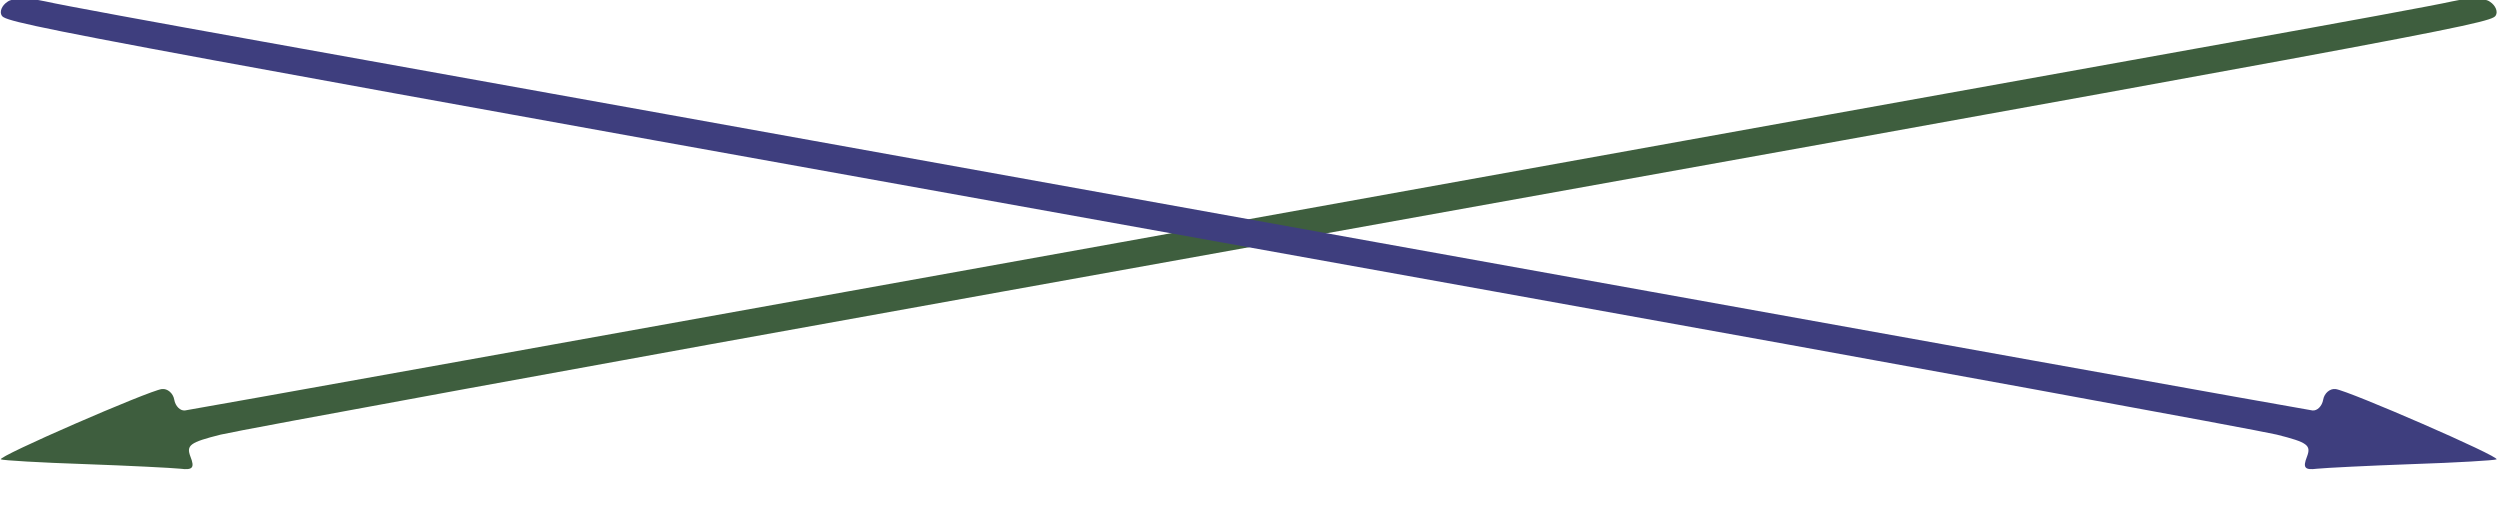
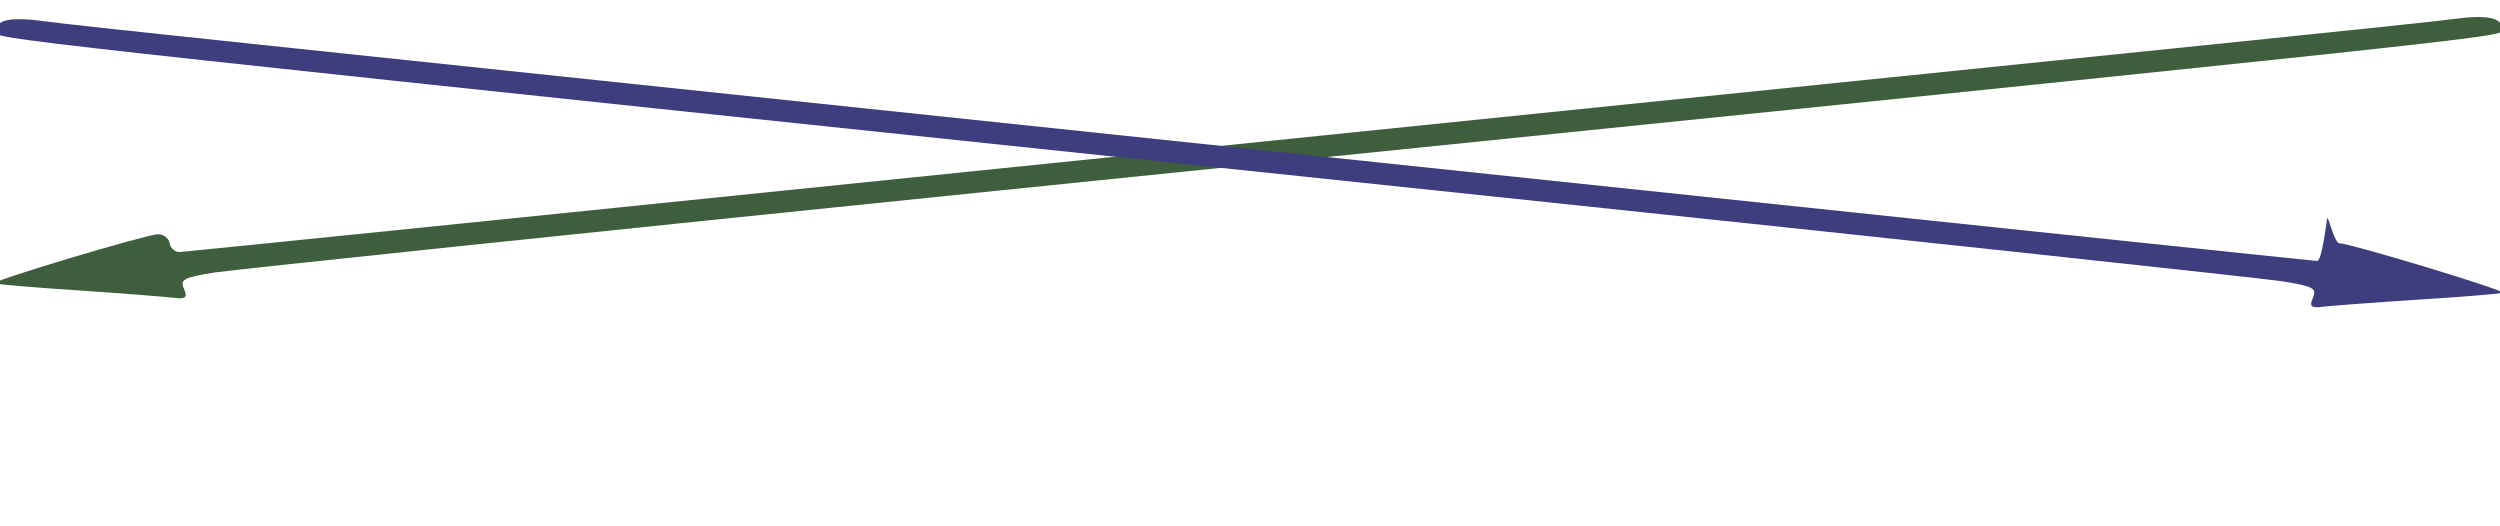
<svg xmlns="http://www.w3.org/2000/svg" version="1.1" id="Capa_1" x="0px" y="0px" width="352px" height="73.984px" viewBox="0 0 352 73.984" enable-background="new 0 0 352 73.984" xml:space="preserve">
  <g id="Capa_1_copia">
    <g transform="translate(0,37) scale(0.1,-0.1)" display="none">
-       <path display="inline" d="M6.138,361.79c-6.641-13.945-8.857-35.869-4.429-47.832c8.857-25.889,89.658-37.852,2105.273-342.725    c581.123-87.666,1079.219-167.373,1106.885-175.352c44.277-13.965,49.814-21.924,46.504-61.768    c-3.33-37.871,0-45.84,16.602-35.869c11.074,5.977,69.727,29.902,129.502,51.807c60.879,21.904,111.787,43.838,114.014,47.832    c5.537,9.961-219.17,171.357-236.875,171.357c-7.764,0-14.395-17.949-14.395-39.854s-5.537-39.854-12.178-39.854    c-7.734,0-601.045,89.668-1320.517,199.258C1218.169,198.391,509.77,305.999,363.657,327.913    C217.549,349.846,80.298,371.76,58.159,377.727C32.7,383.704,12.773,377.727,6.138,361.79z" />
+       <path display="inline" d="M6.138,355.637c-6.641-10.996-8.857-28.286-4.429-37.715c8.857-20.415,89.658-29.844,2105.273-270.249    C2688.105-21.462,3186.201-84.314,3213.867-90.603c44.277-11.016,49.814-17.285,46.504-48.691    c-3.33-29.863,0-36.152,16.602-28.301c11.074,4.727,69.727,23.574,129.502,40.859c60.879,17.285,111.787,34.57,114.014,37.715    c5.537,7.852-219.17,135.117-236.875,135.117c-7.764,0-14.395-14.141-14.395-31.416c0-17.28-5.537-31.416-12.178-31.416    c-7.734,0-601.045,70.703-1320.517,157.1C1218.169,226.794,509.77,311.658,363.657,328.928    c-146.108,17.3-283.359,34.58-305.498,39.287C32.7,372.918,12.773,368.206,6.138,355.637z" />
    </g>
    <g transform="translate(0,37) scale(0.1,-0.1)">
-       <path fill="#3E5E3E" d="M3452.373,368.01c-21.904-5.088-158.77-30.176-304.59-56.338    c-145.84-26.143-852.734-153.477-1569.521-282.773C860.347-100.564,268.281-207.009,260.459-207.917    c-6.694-0.771-13.56,6.064-15.117,15.186c-1.572,9.15-9.541,15.869-17.363,14.971C210.117-179.822-5.029-273.259,1.27-276.785    c2.524-1.396,55.435-4.6,118.408-6.68c61.865-2.197,122.744-5.322,134.331-6.494c17.461-2.246,20.249,1.436,14.199,16.875    c-6.196,16.191-1.182,20.186,42.485,31.143c27.339,6.572,524.102,97.744,1104.018,201.953    C3426.123,321.76,3506.787,336.174,3513.877,348.001c3.604,5.479-0.176,14.385-7.871,19.414    C3498.154,373.294,3477.617,373.46,3452.373,368.01z" />
+       <path fill="#3E5E3E" d="M3461.885,344.089c-22.061-3.164-159.648-17.578-306.221-32.485    c-146.592-14.888-857.148-87.573-1577.651-161.411C856.372,76.253,261.25,15.54,253.399,15.149    c-6.714-0.381-13.345,5.283-14.604,12.529c-1.265,7.266-9.004,12.871-16.846,12.49C204.033,39.26-14.043-25.955-7.866-28.992    c2.471-1.211,55.234-5.791,118.091-9.902c61.743-4.141,122.471-8.984,134.004-10.361c17.378-2.441,20.283,0.342,14.746,12.744    c-5.649,12.998-0.508,15.947,43.491,22.871C330-9.509,829.39,42.874,1412.305,102.302    c2021.816,206.362,2102.89,214.565,2110.371,223.618c3.779,4.175,0.303,11.333-7.227,15.601    C3507.802,346.458,3487.285,347.395,3461.885,344.089z" />
    </g>
    <g transform="translate(0,37) scale(0.1,-0.1)">
-       <path fill="#3E3E7E" d="M10.381,367.415c-7.695-5.039-11.479-13.936-7.881-19.424c7.09-11.816,87.754-26.23,2099.17-387.978    c579.902-104.209,1076.68-195.381,1104.004-201.953c43.672-10.957,48.691-14.951,42.51-31.143    c-6.055-15.439-3.271-19.121,14.18-16.875c11.582,1.172,72.461,4.297,134.336,6.494c62.979,2.08,115.879,5.283,118.408,6.68    c6.289,3.525-208.838,96.963-226.719,99.023c-7.803,0.898-15.781-5.82-17.354-14.971c-1.563-9.121-8.418-15.957-15.117-15.186    c-7.822,0.908-599.893,107.354-1317.803,236.816C1221.333,158.196,514.434,285.53,368.604,311.672    c-145.82,26.162-282.686,51.25-304.585,56.338C38.755,373.46,18.218,373.294,10.381,367.415z" />
+       <path fill="#3E3E7E" d="M1.69,338.547c-7.539-4.248-11.055-11.392-7.29-15.605c7.441-9.053,88.486-17.495,2109.468-229.785    c582.676-61.123,1081.865-115.02,1109.375-119.209c43.965-7.051,49.111-10.01,43.418-23.018    c-5.576-12.363-2.686-15.156,14.678-12.754c11.543,1.328,72.285,6.016,134.053,9.951c62.881,3.936,115.645,8.359,118.135,9.58    c6.172,2.979-211.631,68.848-229.561,69.814c-7.822,0.41-16.094,41.797-17.383,34.517c-1.279-7.217-7.441-59.81-14.15-59.458    c-7.852,0.43-602.744,62.881-1324.082,138.94c-720.205,75.962-1430.474,150.732-1576.997,166.05    C214.844,322.908,77.31,337.732,55.274,340.945C29.859,344.338,9.341,343.46,1.69,338.547z" />
    </g>
  </g>
</svg>
